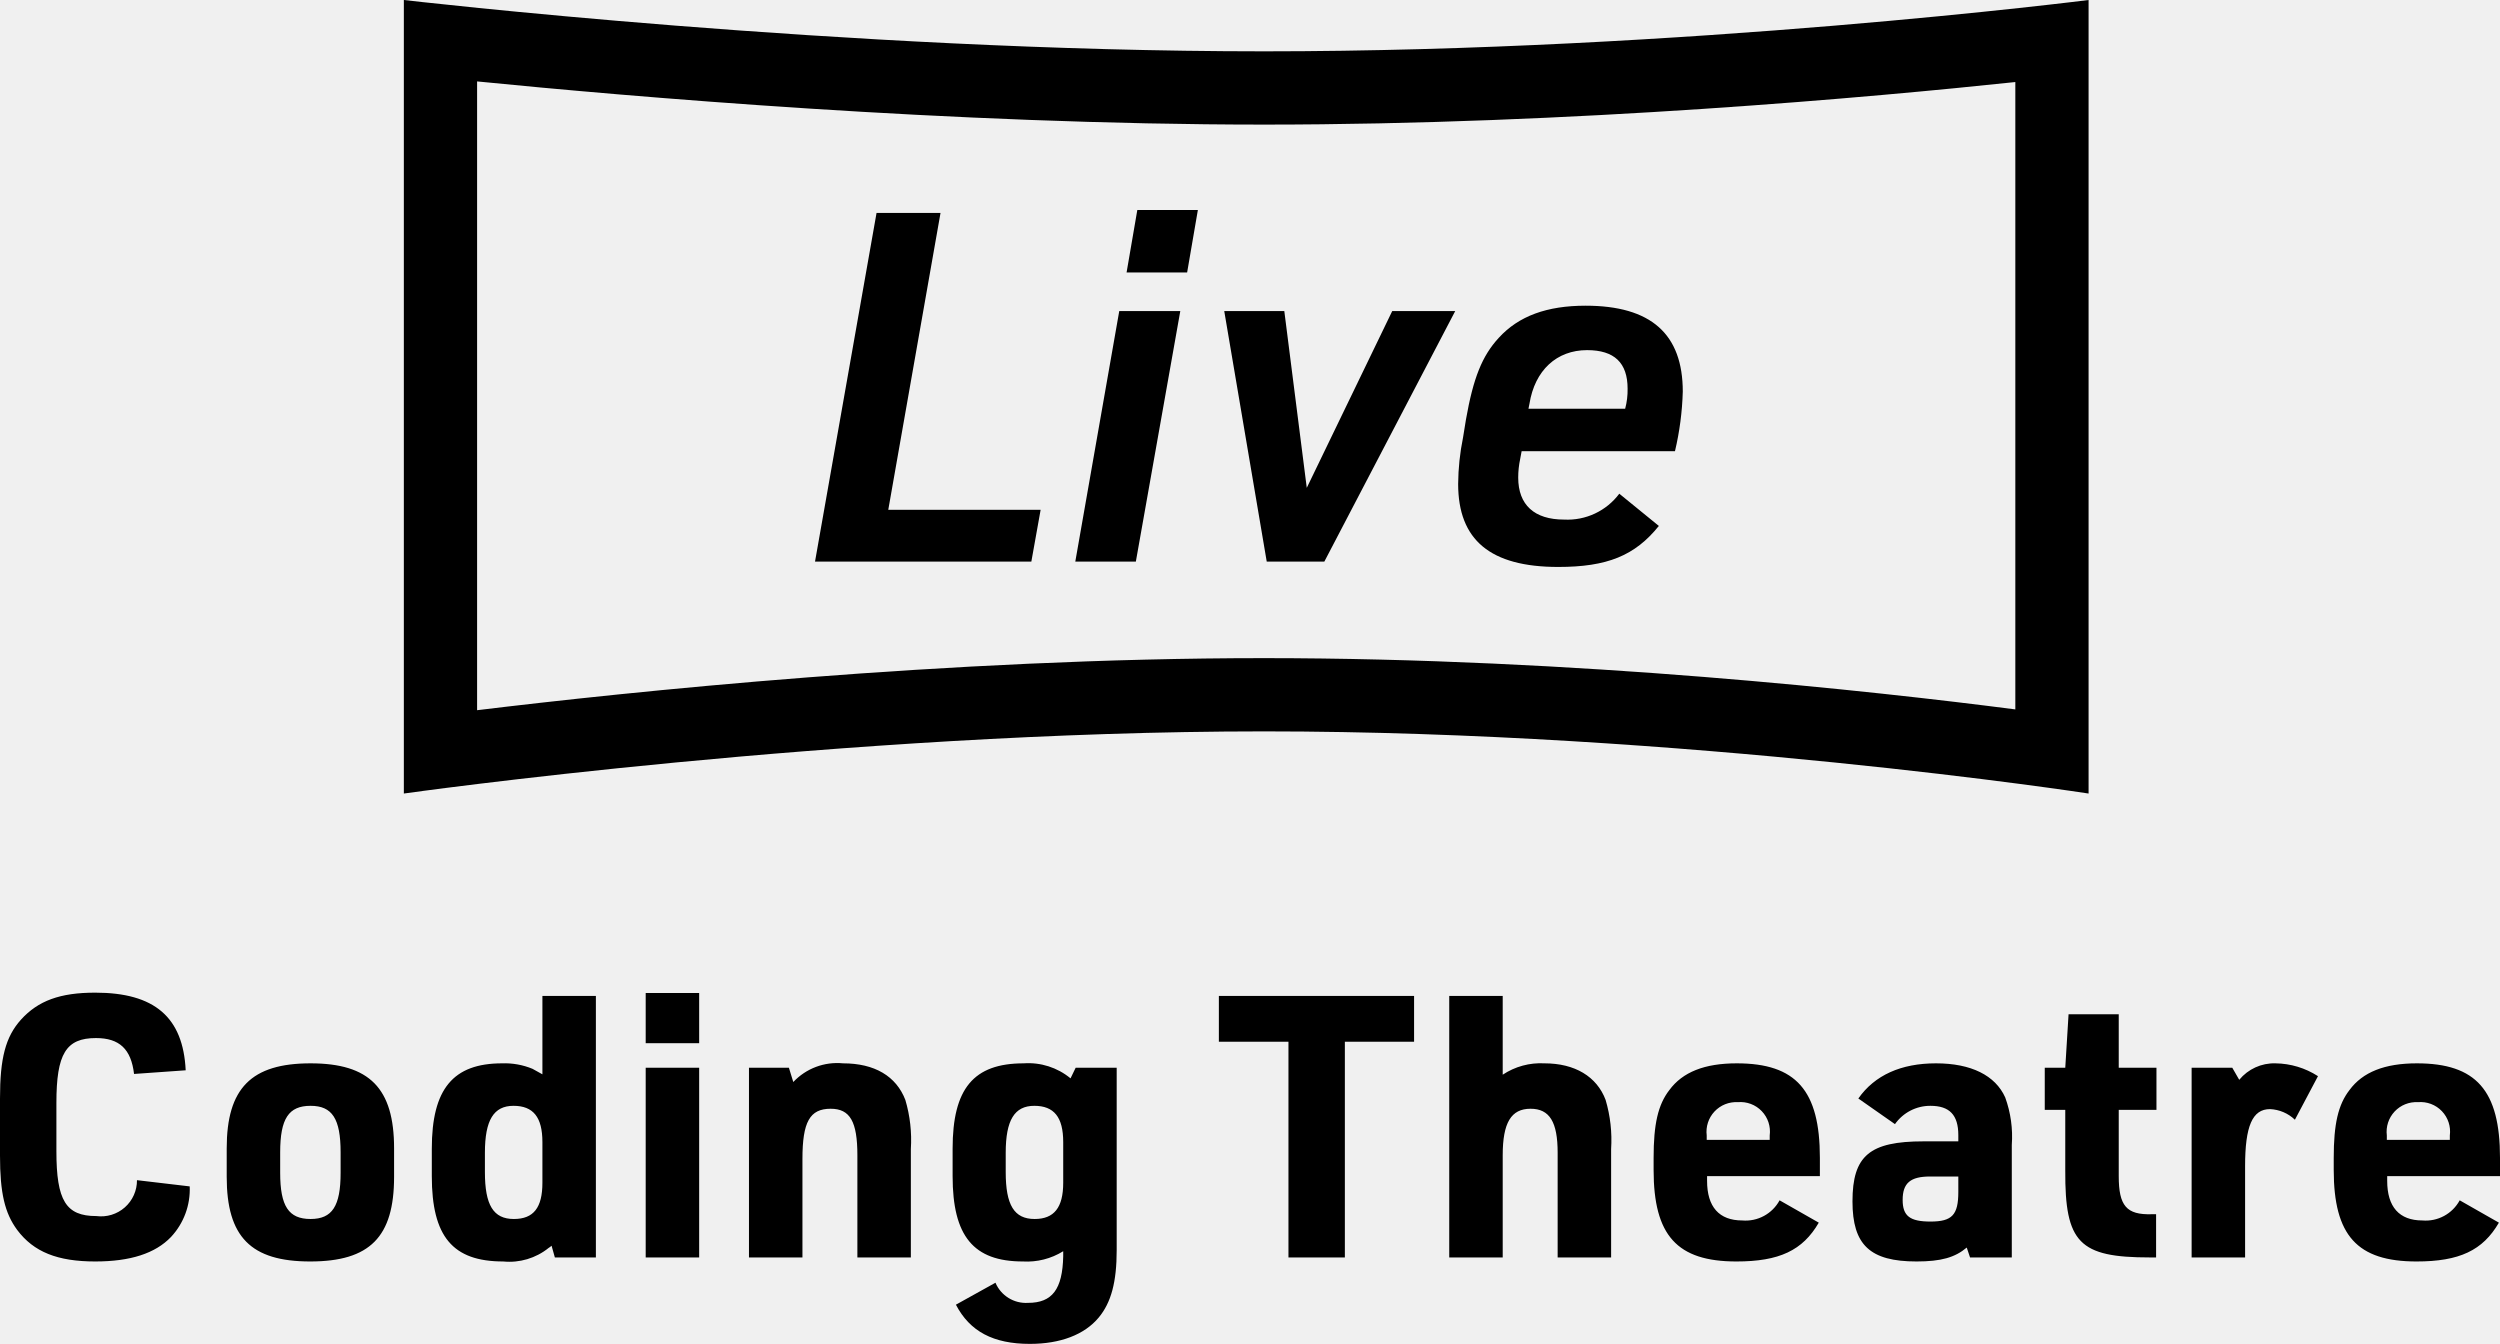
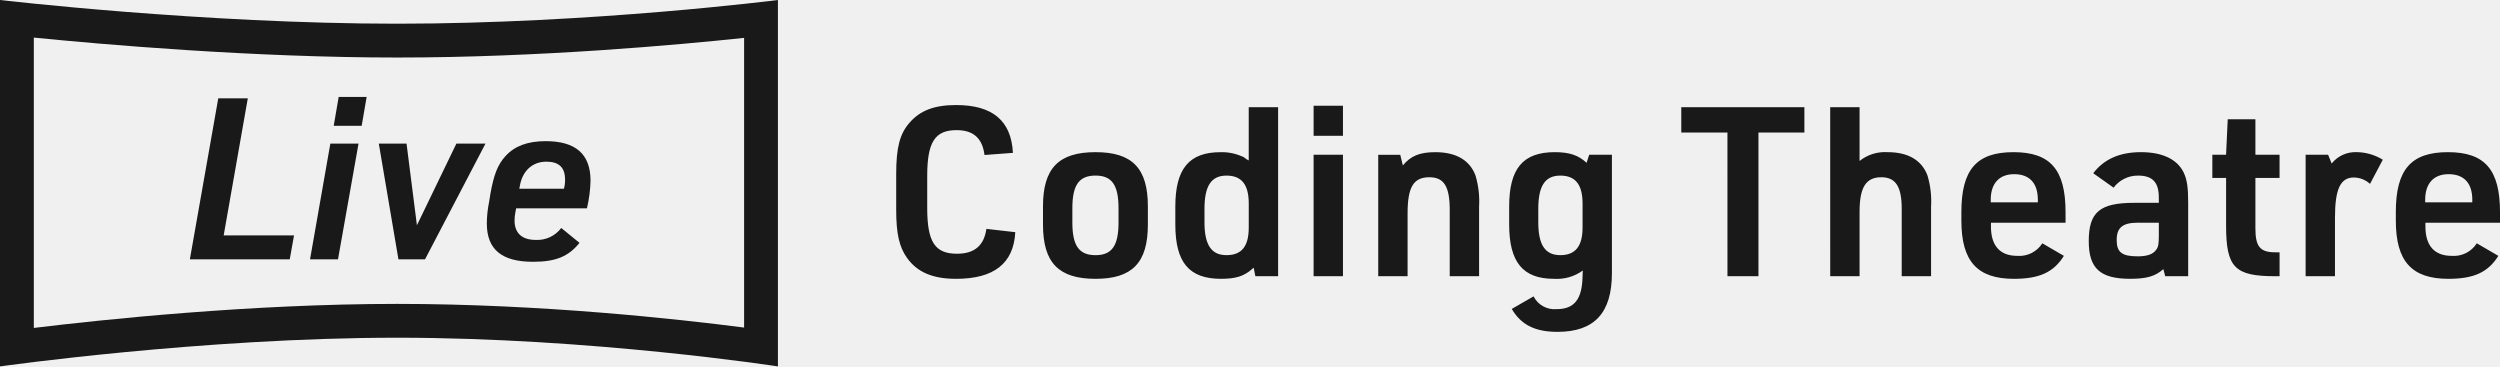
- <svg xmlns="http://www.w3.org/2000/svg" width="204.78" height="110.08">
+ <svg xmlns="http://www.w3.org/2000/svg" width="443.49" height="65">
  <style>
    @media (prefers-color-scheme: dark) {
-       path[fill] {
-         fill: #fff !important;
+       path {
+         filter: invert(1);
      }
    }
  </style>
-   <g data-name="グループ 2">
+   <g data-name="グループ 1">
    <g data-name="パス 1" fill="none">
-       <path d="M33.08 0s35.958 4.2 70.458 4.2A608.976 608.976 0 00171.08 0v65a504.8 504.8 0 00-67.542-5.091C69.038 59.909 33.08 65 33.08 65z" />
-       <path d="M39.08 6.668v51.506c12.138-1.476 38.513-4.265 64.458-4.265 25.546 0 49.98 2.704 61.542 4.2V6.72c-11.546 1.225-36.277 3.486-61.542 3.486-25.645 0-52.338-2.33-64.458-3.537M33.08 0s35.958 4.205 70.458 4.205S171.08 0 171.08 0v65s-33.042-5.091-67.542-5.091S33.08 65 33.08 65V0z" fill="#000" />
+       <path d="M0 0s35.958 4.2 70.458 4.2A608.976 608.976 0 00138 0v65a504.8 504.8 0 00-67.542-5.091C35.958 59.909 0 65 0 65z" />
+       <path d="M6 6.668v51.506c12.138-1.476 38.513-4.265 64.458-4.265 25.546 0 49.98 2.704 61.542 4.2V6.72c-11.546 1.225-36.277 3.486-61.542 3.486-25.645 0-52.338-2.33-64.458-3.537M0 0s35.958 4.205 70.458 4.205S138 0 138 0v65s-33.042-5.091-67.542-5.091S0 65 0 65V0z" fill="#191919" />
    </g>
-     <path data-name="パス 6" d="M11.22 96.67a2.944 2.944 0 01-3.33 2.94c-2.49 0-3.27-1.26-3.27-5.31v-3.96c0-4.02.78-5.31 3.24-5.31 1.92 0 2.88.9 3.12 2.94l4.23-.3c-.21-4.35-2.55-6.36-7.41-6.36-2.88 0-4.68.66-6.09 2.22C.45 84.94 0 86.68 0 89.98v4.68c0 3.06.39 4.71 1.41 6.09 1.35 1.8 3.3 2.58 6.39 2.58 2.88 0 4.92-.66 6.21-2.01a5.716 5.716 0 001.53-4.14zm7.35-.27c0 4.92 1.98 6.93 6.84 6.93 4.89 0 6.87-2.01 6.87-6.93v-2.34c0-4.92-2.01-6.96-6.84-6.96-4.86 0-6.87 2.04-6.87 6.96zm9.33-.33c0 2.73-.69 3.78-2.46 3.78-1.8 0-2.49-1.05-2.49-3.78v-1.68c0-2.76.69-3.81 2.49-3.81 1.77 0 2.46 1.05 2.46 3.81zM45.45 103h3.36V81.58h-4.38V88a2.7 2.7 0 00-.27-.15c-.42-.24-.42-.24-.54-.3a5.951 5.951 0 00-2.49-.45c-4.02 0-5.76 2.1-5.76 6.99v2.25c0 4.95 1.71 6.99 5.85 6.99a5.123 5.123 0 003.72-1.11 1.505 1.505 0 00.24-.18zm-5.73-8.58c0-2.67.72-3.84 2.34-3.84s2.37.93 2.37 2.97v3.33c0 2.04-.72 2.97-2.34 2.97-1.68 0-2.37-1.14-2.37-3.84zm13.17-8.97h4.38v-4.11h-4.38zm0 17.55h4.38V87.46h-4.38zm8.46 0h4.38v-8.07c0-3.03.6-4.11 2.31-4.11 1.59 0 2.19 1.05 2.19 3.81V103h4.38v-8.88a11.591 11.591 0 00-.45-4.02c-.75-1.95-2.52-3-5.1-3a4.936 4.936 0 00-4.08 1.53l-.36-1.17h-3.27zm25.74-.09c-.06 2.7-.9 3.81-2.88 3.81a2.714 2.714 0 01-2.67-1.65l-3.24 1.8c1.14 2.19 3.06 3.21 6.06 3.21 2.49 0 4.47-.75 5.64-2.16 1.02-1.23 1.47-2.91 1.47-5.52V87.46h-3.36l-.42.87a5.425 5.425 0 00-3.84-1.23c-4.11 0-5.82 2.07-5.82 6.99v2.25c0 4.92 1.71 6.99 5.76 6.99a5.628 5.628 0 003.3-.84zm-4.71-8.49c0-2.67.72-3.84 2.34-3.84s2.37.93 2.37 2.97v3.33c0 2.04-.75 2.97-2.34 2.97-1.68 0-2.37-1.14-2.37-3.84zm23.16 8.58h4.62V85.33h5.67v-3.75H99.84v3.75h5.7zm13.17 0h4.38v-8.37c0-2.67.69-3.81 2.28-3.81 1.56 0 2.22 1.08 2.22 3.6V103h4.38v-8.88a11.591 11.591 0 00-.45-4.02c-.72-1.92-2.52-3-5.01-3a5.63 5.63 0 00-3.42.93v-6.45h-4.38zm21.12-6.66h9.24v-1.5c0-5.52-1.95-7.74-6.81-7.74-2.64 0-4.44.72-5.52 2.19-.93 1.2-1.29 2.79-1.29 5.55v.99c0 5.37 1.92 7.5 6.78 7.5 3.51 0 5.43-.9 6.75-3.18l-3.21-1.83a3.171 3.171 0 01-3.06 1.65c-1.89 0-2.88-1.11-2.88-3.24zm-.03-2.97v-.36a2.432 2.432 0 012.55-2.73 2.42 2.42 0 012.61 2.73v.36zm20.61.12h-2.85c-4.41 0-5.82 1.17-5.82 4.92 0 3.57 1.44 4.92 5.25 4.92 2.01 0 3.15-.33 4.11-1.14l.27.81h3.42v-9.21a9.414 9.414 0 00-.54-3.9c-.81-1.8-2.79-2.79-5.67-2.79-2.85 0-5.01.96-6.36 2.88l3 2.1a3.532 3.532 0 012.91-1.5c1.56 0 2.28.75 2.28 2.4zm0 2.88v1.26c0 1.89-.51 2.43-2.28 2.43-1.68 0-2.28-.45-2.28-1.77 0-1.38.63-1.92 2.25-1.92zm8.76-5.46v4.98c-.03 5.91 1.14 7.11 6.93 7.11h.51v-3.54h-.36c-2.07.06-2.7-.69-2.7-3.12v-5.43h3.09v-3.45h-3.09v-4.38h-4.11l-.27 4.38h-1.68v3.45zM179.52 103h4.38v-7.47c0-3.3.6-4.68 2.04-4.68a3.137 3.137 0 012.04.87l1.89-3.57a6.573 6.573 0 00-3.48-1.05 3.7 3.7 0 00-2.97 1.35l-.57-.99h-3.33zm16.02-6.66h9.24v-1.5c0-5.52-1.95-7.74-6.81-7.74-2.64 0-4.44.72-5.52 2.19-.93 1.2-1.29 2.79-1.29 5.55v.99c0 5.37 1.92 7.5 6.78 7.5 3.51 0 5.43-.9 6.75-3.18l-3.21-1.83a3.171 3.171 0 01-3.06 1.65c-1.89 0-2.88-1.11-2.88-3.24zm-.03-2.97v-.36a2.432 2.432 0 012.55-2.73 2.42 2.42 0 012.61 2.73v.36z" fill="#000" />
-     <path data-name="パス 2" d="M66.76 46h17.72l.76-4.24H72.76l4.28-24.32H71.8zm25.52-23.68h4.96l.88-5.12h-4.96zM88.08 46h4.96l3.64-20.52h-5zm15.68 0h4.72l10.72-20.52h-5.16l-7 14.48-1.84-14.48h-4.92zm20.88-9.04h12.56a24.069 24.069 0 00.64-4.88c0-4.72-2.6-7.04-7.96-7.04-3.16 0-5.48.84-7.12 2.64-1.36 1.48-2.08 3.28-2.68 6.68l-.24 1.48a19.821 19.821 0 00-.4 3.8c0 4.6 2.64 6.8 8.2 6.8 4 0 6.28-.92 8.24-3.36l-3.24-2.64a5.3 5.3 0 01-4.52 2.12c-2.44 0-3.76-1.2-3.76-3.44a7.282 7.282 0 01.16-1.52zm.56-3.48l.08-.4c.44-2.76 2.24-4.4 4.72-4.4 2.24 0 3.32 1.04 3.32 3.16a5.934 5.934 0 01-.2 1.64z" fill="#000" />
+     <path data-name="パス 3" d="M174.984 40.6c-.42 2.982-2.142 4.41-5.208 4.41-3.948 0-5.292-2.1-5.292-8.148v-5.628c0-6.006 1.344-8.148 5.208-8.148 2.982 0 4.578 1.428 4.956 4.41l5.04-.378c-.294-5.712-3.612-8.484-10.08-8.484-3.864 0-6.384.966-8.274 3.15-1.722 1.974-2.352 4.41-2.352 9.072v6.384c0 4.242.546 6.594 1.932 8.526 1.806 2.52 4.536 3.696 8.694 3.696 6.72 0 10.206-2.73 10.5-8.274zm10.038-.756c0 6.762 2.772 9.618 9.324 9.618 6.51 0 9.282-2.856 9.282-9.618V36.61c0-6.762-2.772-9.618-9.282-9.618-6.552 0-9.324 2.856-9.324 9.618zm13.4-.378c0 4.116-1.176 5.8-4.074 5.8-2.94 0-4.116-1.68-4.116-5.8v-2.52c0-4.116 1.176-5.8 4.116-5.8 2.9 0 4.074 1.68 4.074 5.8zM222.7 49h4.032V19.012h-5.212v9.45a3.047 3.047 0 01-.378-.21c-.546-.42-.546-.42-.8-.5a8.76 8.76 0 00-3.822-.756c-5.586 0-8.022 2.94-8.022 9.66V39.8c0 6.762 2.436 9.66 8.106 9.66 2.6 0 4.074-.462 5.5-1.722l.294-.252zm-9.03-11.97c0-4.074 1.218-5.88 3.906-5.88s3.948 1.6 3.948 4.956v4.242c0 3.36-1.26 4.914-3.948 4.914s-3.906-1.806-3.906-5.838zm19.358-12.936h5.208V18.76h-5.208zm0 24.906h5.208V27.454h-5.208zm11.466 0h5.206V37.87c0-4.7 1.05-6.426 3.864-6.426 2.6 0 3.612 1.638 3.612 5.8V49h5.208V36.652a16.012 16.012 0 00-.63-5.5c-1.008-2.73-3.444-4.158-7.14-4.158-2.772 0-4.368.672-5.754 2.352l-.462-1.89h-3.904zm36.246.042c-.084 4.074-1.47 5.8-4.62 5.8a4.176 4.176 0 01-4.074-2.268l-3.864 2.226c1.638 2.81 4.118 4.07 8.106 4.07 6.552 0 9.66-3.36 9.66-10.416v-21h-4.032l-.462 1.428c-1.428-1.344-3.066-1.89-5.628-1.89-5.67 0-8.106 2.9-8.106 9.66V39.8c0 6.72 2.436 9.66 7.938 9.66a7.828 7.828 0 005.124-1.47zm-7.854-12.012c0-4.074 1.218-5.88 3.906-5.88s3.948 1.6 3.948 4.956v4.242c0 3.318-1.26 4.914-3.948 4.914s-3.906-1.806-3.906-5.838zM306.444 49h5.5V23.506h8.148v-4.494h-21.84v4.494h8.19zm18.228 0h5.208V37.576c0-4.368 1.134-6.132 3.864-6.132 2.52 0 3.612 1.638 3.612 5.586V49h5.208V36.652a16.012 16.012 0 00-.63-5.5c-1.008-2.73-3.444-4.158-7.056-4.158a7.252 7.252 0 00-5 1.554v-9.534h-5.208zm28.518-9.492h13.23v-1.89c0-7.518-2.688-10.626-9.24-10.626s-9.24 3.108-9.24 10.626v1.512c0 7.224 2.814 10.332 9.324 10.332 4.536 0 7.056-1.176 8.862-4.074l-3.826-2.226a4.831 4.831 0 01-4.452 2.226c-3.066 0-4.662-1.806-4.662-5.208zm-.042-3.612v-.462c0-2.9 1.512-4.536 4.158-4.536 2.73 0 4.2 1.6 4.2 4.536v.462zm29.82.084H378.6c-6.09 0-8.064 1.638-8.064 6.8 0 4.83 2.016 6.678 7.35 6.678 2.94 0 4.494-.462 5.88-1.722L384.1 49h4.074V35.938c0-2.688-.21-4.116-.8-5.334-1.134-2.352-3.78-3.612-7.56-3.612s-6.552 1.218-8.484 3.738l3.612 2.562a5.351 5.351 0 014.368-2.142c2.52 0 3.654 1.176 3.654 3.864zm0 3.528v2.268c0 1.47-.084 2.016-.462 2.52-.546.8-1.6 1.176-3.276 1.176-2.814 0-3.738-.714-3.738-2.9s1.05-3.066 3.738-3.066zM394.9 31.57v8.442c0 7.434 1.508 8.988 8.732 8.988h.756v-4.242h-.588c-2.856.042-3.7-.966-3.7-4.242V31.57h4.284v-4.116H400.1v-6.3h-4.91l-.294 6.3h-2.436v4.116zM409.008 49h5.208V38.584c0-5.04.966-7.1 3.36-7.1a4.381 4.381 0 012.856 1.134l2.268-4.284a9 9 0 00-4.62-1.344 5.381 5.381 0 00-4.452 2.016L413 27.454h-3.99zm21.252-9.492h13.23v-1.89c0-7.518-2.688-10.626-9.24-10.626s-9.24 3.108-9.24 10.626v1.512c0 7.224 2.814 10.332 9.324 10.332 4.536 0 7.056-1.176 8.862-4.074l-3.822-2.226a4.831 4.831 0 01-4.452 2.226c-3.066 0-4.662-1.806-4.662-5.208zm-.042-3.612v-.462c0-2.9 1.512-4.536 4.158-4.536 2.73 0 4.2 1.6 4.2 4.536v.462z" fill="#191919" />
+     <path data-name="パス 2" d="M33.68 46H51.4l.76-4.24H39.68l4.28-24.32h-5.24zM59.2 22.32h4.96l.88-5.12h-4.96zM55 46h4.96l3.64-20.52h-5zm15.68 0h4.72l10.72-20.52h-5.16l-7 14.48-1.84-14.48H67.2zm20.88-9.04h12.56a24.069 24.069 0 00.64-4.88c0-4.72-2.6-7.04-7.96-7.04-3.16 0-5.48.84-7.12 2.64-1.36 1.48-2.08 3.28-2.68 6.68l-.24 1.48a19.821 19.821 0 00-.4 3.8c0 4.6 2.64 6.8 8.2 6.8 4 0 6.28-.92 8.24-3.36l-3.24-2.64a5.3 5.3 0 01-4.52 2.12c-2.44 0-3.76-1.2-3.76-3.44a7.282 7.282 0 01.16-1.52zm.56-3.48l.08-.4c.44-2.76 2.24-4.4 4.72-4.4 2.24 0 3.32 1.04 3.32 3.16a5.934 5.934 0 01-.2 1.64z" fill="#191919" />
  </g>
</svg>
